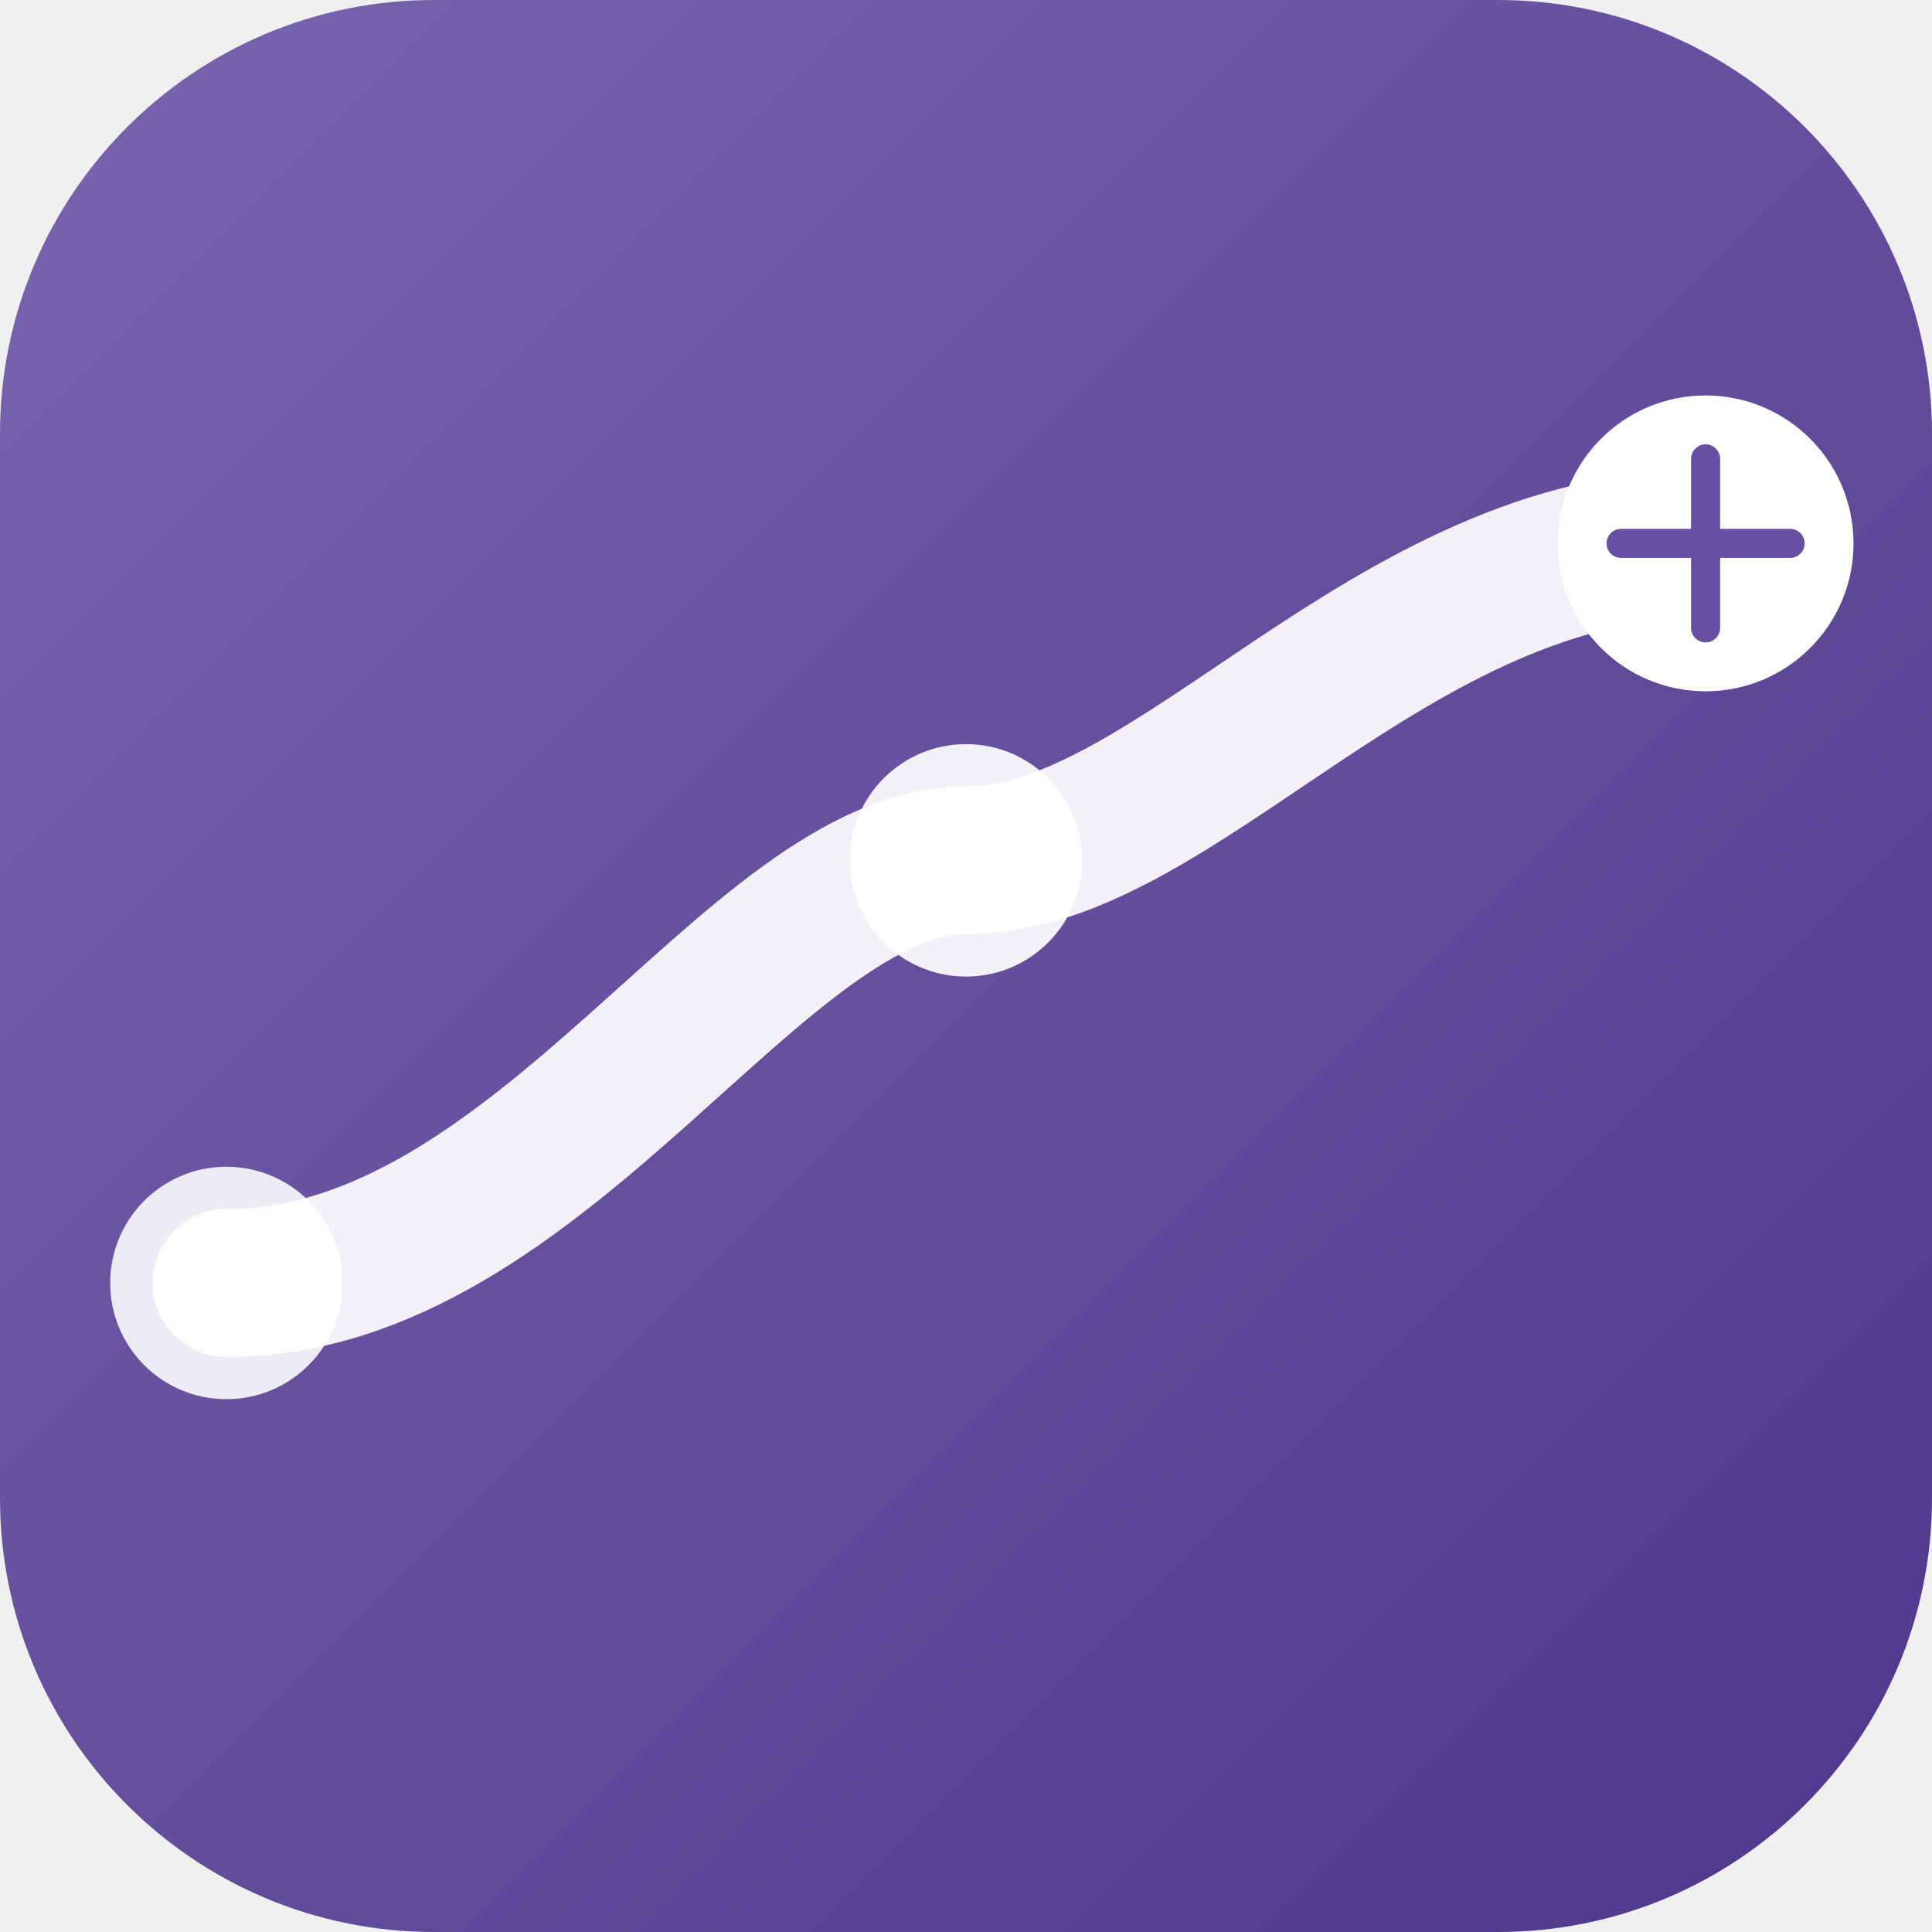
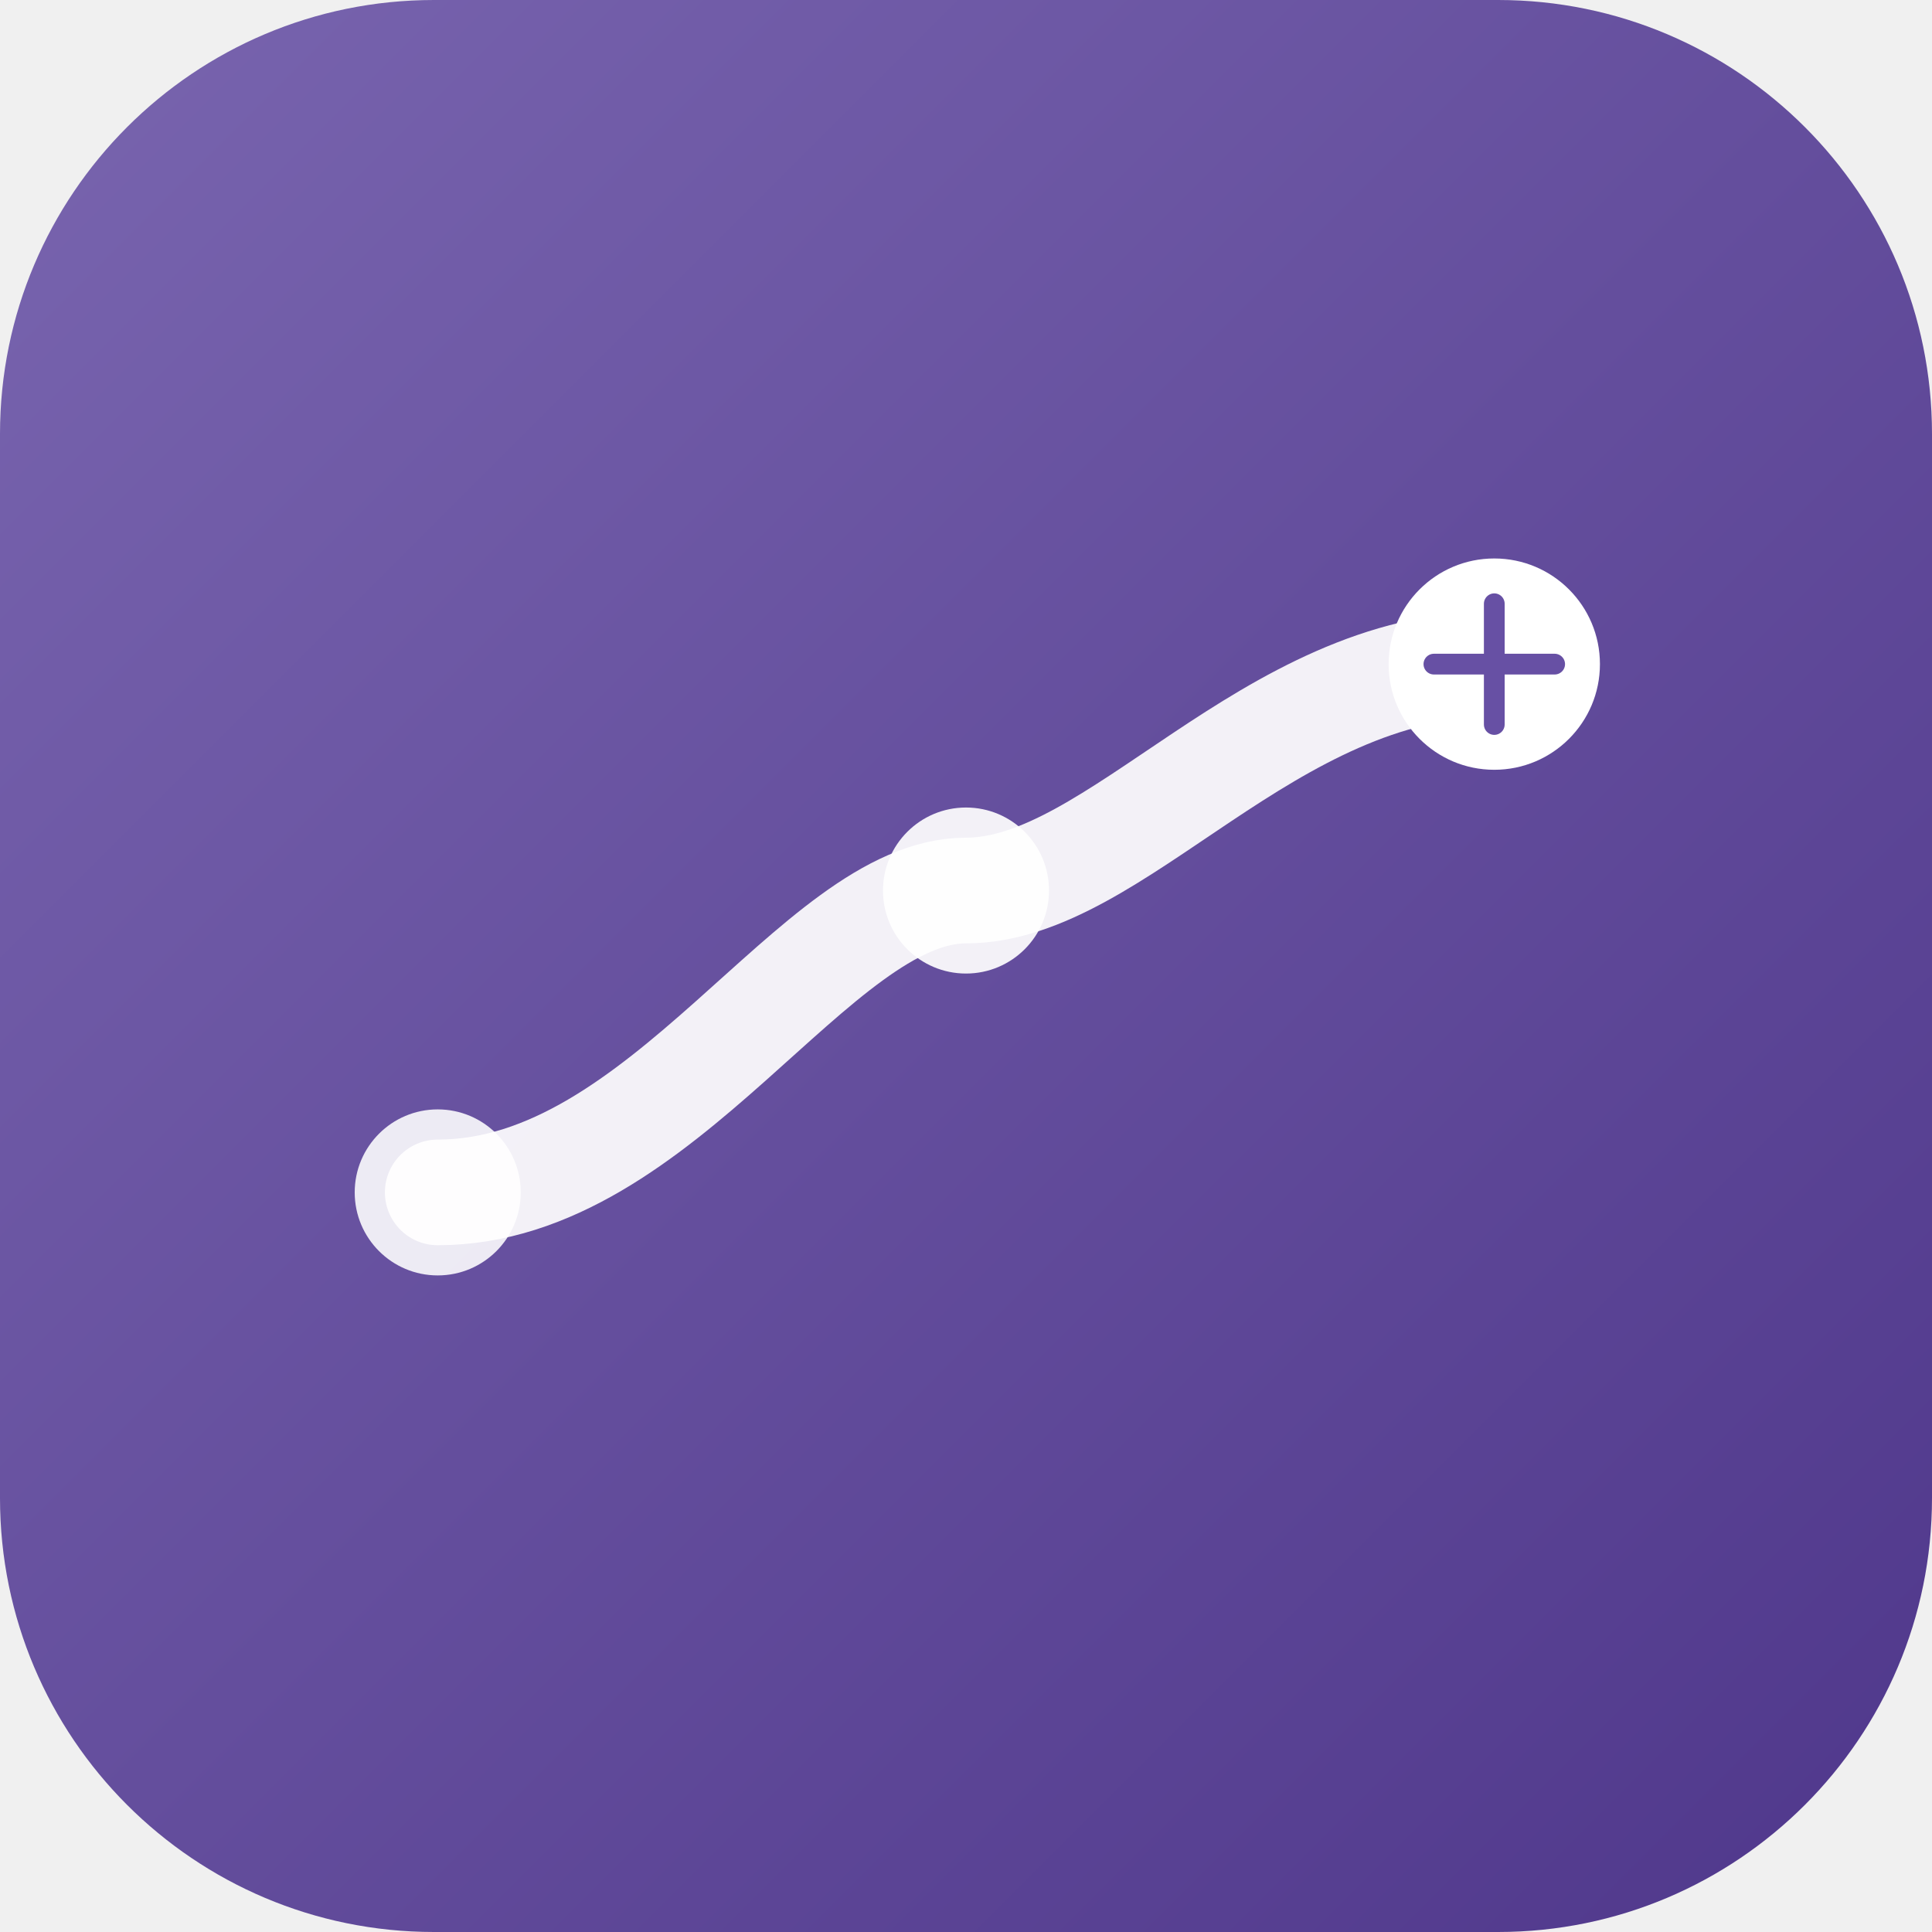
<svg xmlns="http://www.w3.org/2000/svg" viewBox="0 0 512 512">
  <defs>
    <linearGradient id="bg1" x1="0%" y1="0%" x2="100%" y2="100%">
      <stop offset="0%" stop-color="#7965AF" />
      <stop offset="100%" stop-color="#4F378B" />
    </linearGradient>
  </defs>
  <rect width="512" height="512" rx="115" ry="115" fill="url(#bg1)" />
-   <g transform="translate(256,256) scale(1.4)">
+   <g transform="translate(256,256)">
    <path d="M -140 60 C -80 60, -40 -20, 0 -20 C 40 -20, 80 -80, 140 -80" fill="none" stroke="white" stroke-width="28" stroke-linecap="round" opacity="0.92" />
    <circle cx="-140" cy="60" r="22" fill="white" opacity="0.88" />
    <circle cx="0" cy="-20" r="22" fill="white" opacity="0.92" />
    <circle cx="140" cy="-80" r="28" fill="white" />
    <line x1="140" y1="-96" x2="140" y2="-64" stroke="#6750a4" stroke-width="5.5" stroke-linecap="round" />
    <line x1="124" y1="-80" x2="156" y2="-80" stroke="#6750a4" stroke-width="5.5" stroke-linecap="round" />
  </g>
</svg>
